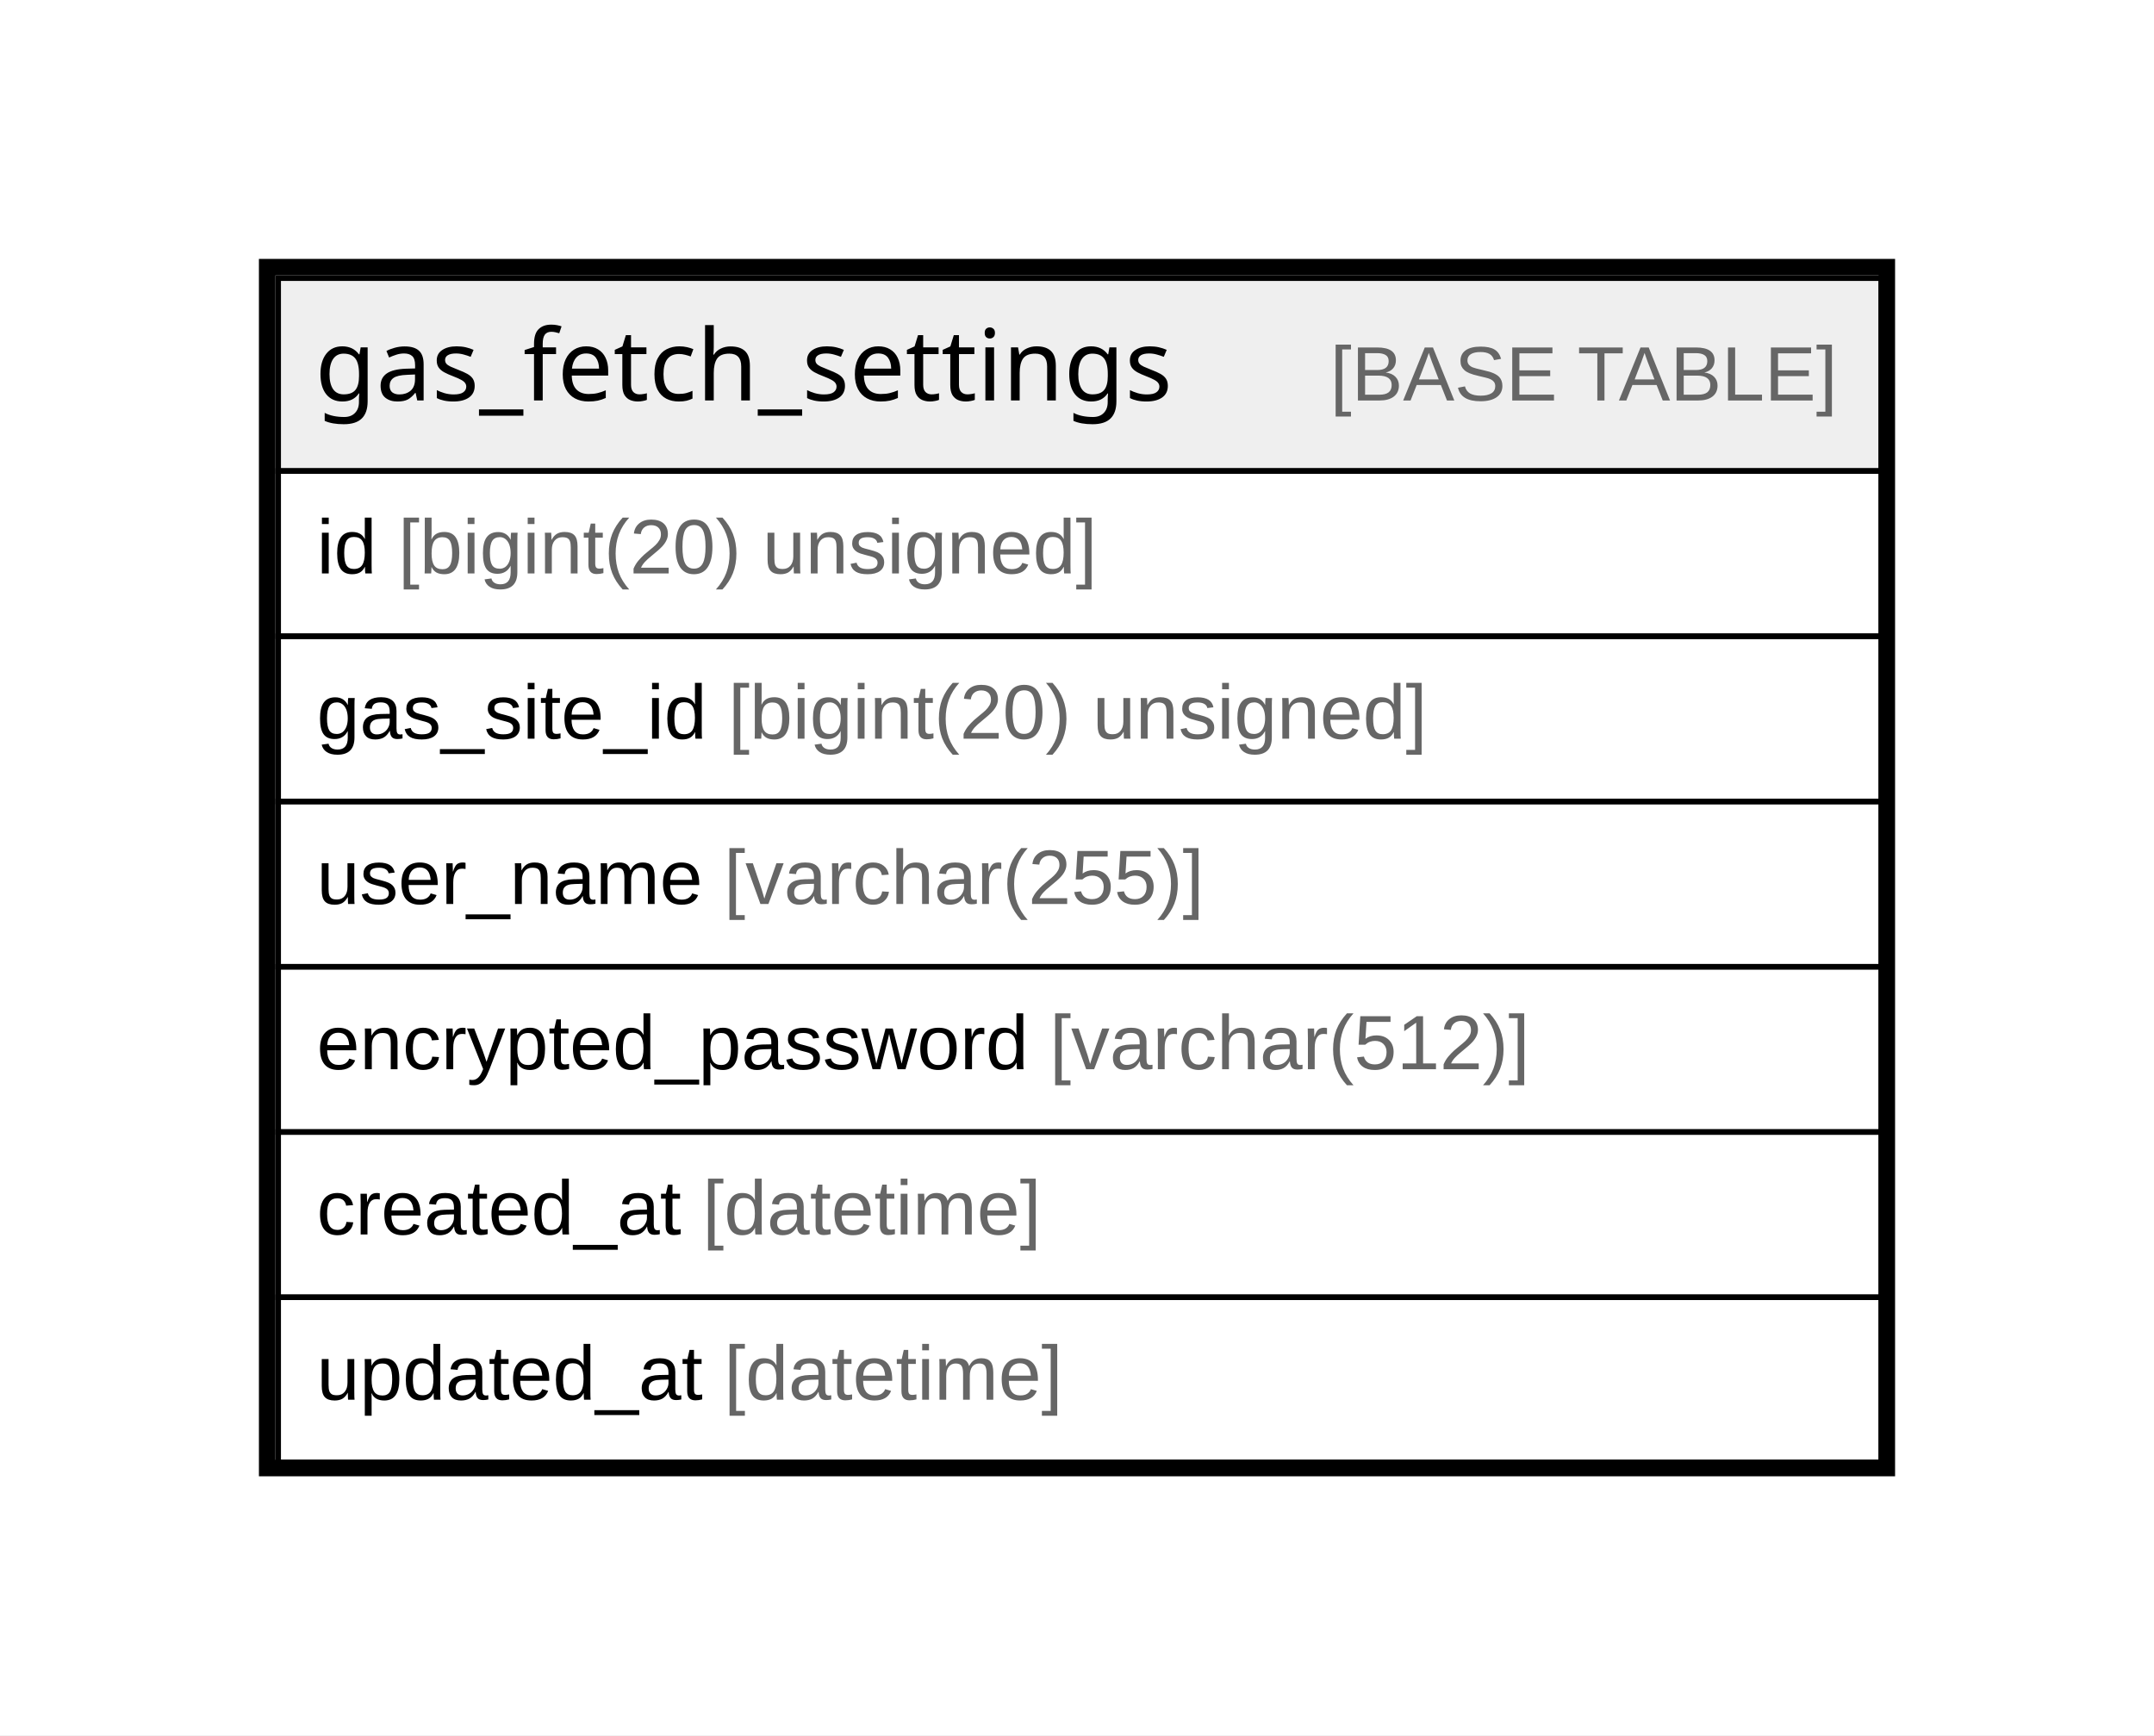
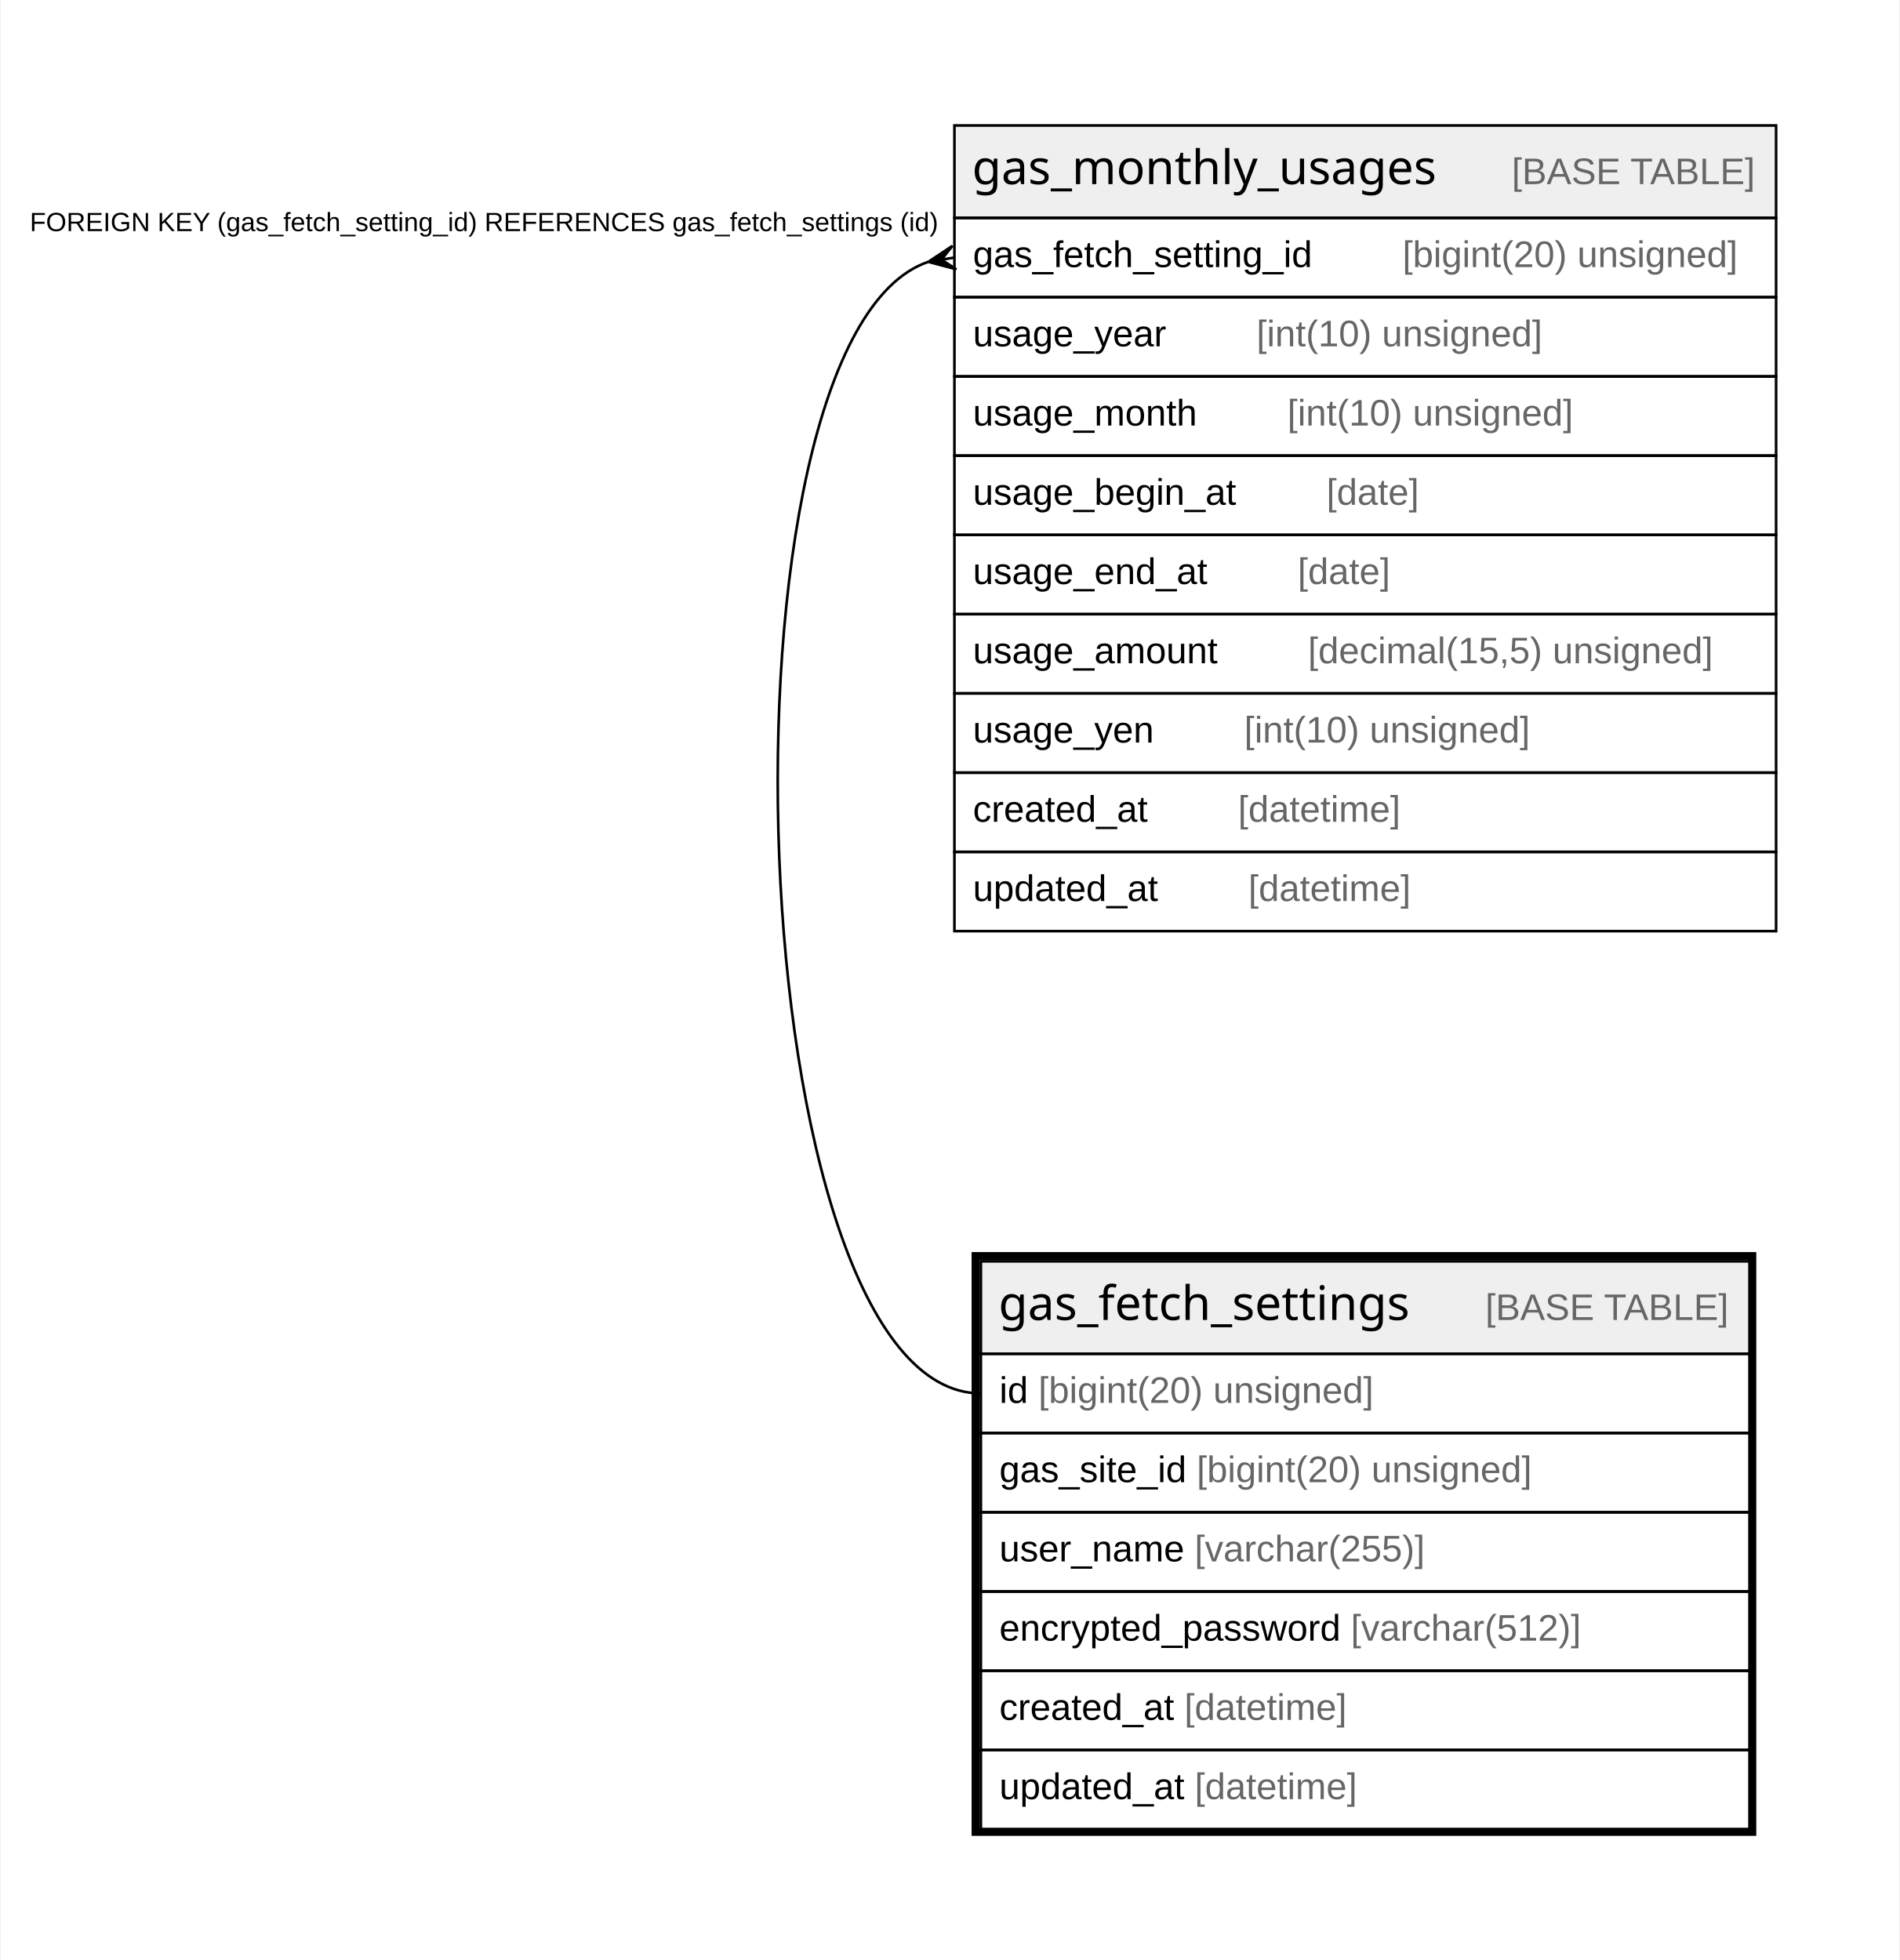
- <svg xmlns="http://www.w3.org/2000/svg" width="391pt" height="315pt" viewBox="0.00 0.00 391.00 315.00">
-   <g id="graph0" class="graph" transform="scale(1 1) rotate(0) translate(4 311)">
-     <polygon fill="#ffffff" stroke="transparent" points="-4,4 -4,-311 387,-311 387,4 -4,4" />
+ <svg xmlns="http://www.w3.org/2000/svg" width="719pt" height="742pt" viewBox="0.00 0.00 718.50 742.00">
+   <g id="graph0" class="graph" transform="scale(1 1) rotate(0) translate(4 738)">
+     <polygon fill="#ffffff" stroke="transparent" points="-4,4 -4,-738 714.5,-738 714.5,4 -4,4" />
    <g id="node1" class="node">
-       <polygon fill="#efefef" stroke="transparent" points="46.5,-225.5 46.5,-260.5 337.5,-260.5 337.5,-225.5 46.5,-225.5" />
-       <polygon fill="none" stroke="#000000" points="46.5,-225.5 46.5,-260.5 337.5,-260.5 337.5,-225.5 46.5,-225.5" />
-       <text text-anchor="start" x="53.187" y="-238.3" font-family="Arial Bold" font-size="18.00" fill="#000000">gas_fetch_settings</text>
-       <text text-anchor="start" x="203.245" y="-238.3" font-family="Arial" font-size="14.00" fill="#000000">    </text>
-       <text text-anchor="start" x="237.45" y="-238.3" font-family="Arial" font-size="14.00" fill="#666666">[BASE TABLE]</text>
-       <polygon fill="none" stroke="#000000" points="46.5,-195.5 46.5,-225.5 337.5,-225.5 337.5,-195.5 46.5,-195.5" />
-       <text text-anchor="start" x="53.5" y="-206.9" font-family="Arial" font-size="14.00" fill="#000000">id </text>
-       <text text-anchor="start" x="68.28" y="-206.9" font-family="Arial" font-size="14.00" fill="#666666">[bigint(20) unsigned]</text>
-       <polygon fill="none" stroke="#000000" points="46.5,-165.5 46.5,-195.5 337.5,-195.5 337.5,-165.5 46.5,-165.5" />
-       <text text-anchor="start" x="53.5" y="-176.9" font-family="Arial" font-size="14.00" fill="#000000">gas_site_id </text>
-       <text text-anchor="start" x="128.19" y="-176.9" font-family="Arial" font-size="14.00" fill="#666666">[bigint(20) unsigned]</text>
-       <polygon fill="none" stroke="#000000" points="46.5,-135.5 46.5,-165.5 337.5,-165.5 337.5,-135.5 46.5,-135.5" />
-       <text text-anchor="start" x="53.5" y="-146.9" font-family="Arial" font-size="14.00" fill="#000000">user_name </text>
-       <text text-anchor="start" x="127.407" y="-146.9" font-family="Arial" font-size="14.00" fill="#666666">[varchar(255)]</text>
-       <polygon fill="none" stroke="#000000" points="46.5,-105.5 46.5,-135.5 337.5,-135.5 337.5,-105.5 46.5,-105.5" />
-       <text text-anchor="start" x="53.5" y="-116.9" font-family="Arial" font-size="14.00" fill="#000000">encrypted_password </text>
-       <text text-anchor="start" x="186.535" y="-116.9" font-family="Arial" font-size="14.00" fill="#666666">[varchar(512)]</text>
-       <polygon fill="none" stroke="#000000" points="46.5,-75.5 46.5,-105.5 337.5,-105.5 337.5,-75.5 46.5,-75.5" />
-       <text text-anchor="start" x="53.5" y="-86.9" font-family="Arial" font-size="14.00" fill="#000000">created_at </text>
-       <text text-anchor="start" x="123.528" y="-86.9" font-family="Arial" font-size="14.00" fill="#666666">[datetime]</text>
-       <polygon fill="none" stroke="#000000" points="46.5,-45.5 46.5,-75.5 337.5,-75.5 337.5,-45.5 46.5,-45.5" />
-       <text text-anchor="start" x="53.5" y="-56.9" font-family="Arial" font-size="14.00" fill="#000000">updated_at </text>
-       <text text-anchor="start" x="127.433" y="-56.9" font-family="Arial" font-size="14.00" fill="#666666">[datetime]</text>
-       <polygon fill="none" stroke="#000000" stroke-width="3" points="44.5,-44.5 44.5,-262.5 338.5,-262.5 338.5,-44.5 44.5,-44.5" />
+       <polygon fill="#efefef" stroke="transparent" points="367,-225.5 367,-260.5 658,-260.5 658,-225.5 367,-225.5" />
+       <polygon fill="none" stroke="#000000" points="367,-225.5 367,-260.5 658,-260.5 658,-225.5 367,-225.5" />
+       <text text-anchor="start" x="373.687" y="-238.3" font-family="Arial Bold" font-size="18.00" fill="#000000">gas_fetch_settings</text>
+       <text text-anchor="start" x="523.745" y="-238.3" font-family="Arial" font-size="14.00" fill="#000000">    </text>
+       <text text-anchor="start" x="557.95" y="-238.3" font-family="Arial" font-size="14.00" fill="#666666">[BASE TABLE]</text>
+       <polygon fill="none" stroke="#000000" points="367,-195.5 367,-225.5 658,-225.5 658,-195.5 367,-195.5" />
+       <text text-anchor="start" x="374" y="-206.9" font-family="Arial" font-size="14.00" fill="#000000">id </text>
+       <text text-anchor="start" x="388.78" y="-206.9" font-family="Arial" font-size="14.00" fill="#666666">[bigint(20) unsigned]</text>
+       <polygon fill="none" stroke="#000000" points="367,-165.5 367,-195.5 658,-195.5 658,-165.5 367,-165.5" />
+       <text text-anchor="start" x="374" y="-176.9" font-family="Arial" font-size="14.00" fill="#000000">gas_site_id </text>
+       <text text-anchor="start" x="448.69" y="-176.9" font-family="Arial" font-size="14.00" fill="#666666">[bigint(20) unsigned]</text>
+       <polygon fill="none" stroke="#000000" points="367,-135.5 367,-165.5 658,-165.5 658,-135.5 367,-135.5" />
+       <text text-anchor="start" x="374" y="-146.9" font-family="Arial" font-size="14.00" fill="#000000">user_name </text>
+       <text text-anchor="start" x="447.907" y="-146.9" font-family="Arial" font-size="14.00" fill="#666666">[varchar(255)]</text>
+       <polygon fill="none" stroke="#000000" points="367,-105.5 367,-135.5 658,-135.5 658,-105.5 367,-105.5" />
+       <text text-anchor="start" x="374" y="-116.9" font-family="Arial" font-size="14.00" fill="#000000">encrypted_password </text>
+       <text text-anchor="start" x="507.035" y="-116.9" font-family="Arial" font-size="14.00" fill="#666666">[varchar(512)]</text>
+       <polygon fill="none" stroke="#000000" points="367,-75.5 367,-105.5 658,-105.5 658,-75.5 367,-75.5" />
+       <text text-anchor="start" x="374" y="-86.9" font-family="Arial" font-size="14.00" fill="#000000">created_at </text>
+       <text text-anchor="start" x="444.028" y="-86.9" font-family="Arial" font-size="14.00" fill="#666666">[datetime]</text>
+       <polygon fill="none" stroke="#000000" points="367,-45.5 367,-75.5 658,-75.5 658,-45.5 367,-45.5" />
+       <text text-anchor="start" x="374" y="-56.9" font-family="Arial" font-size="14.00" fill="#000000">updated_at </text>
+       <text text-anchor="start" x="447.933" y="-56.9" font-family="Arial" font-size="14.00" fill="#666666">[datetime]</text>
+       <polygon fill="none" stroke="#000000" stroke-width="3" points="365,-44.5 365,-262.5 659,-262.5 659,-44.5 365,-44.5" />
+     </g>
+     <g id="node2" class="node">
+       <polygon fill="#efefef" stroke="transparent" points="357,-655.5 357,-690.5 668,-690.5 668,-655.5 357,-655.5" />
+       <polygon fill="none" stroke="#000000" points="357,-655.5 357,-690.5 668,-690.5 668,-655.5 357,-655.5" />
+       <text text-anchor="start" x="363.688" y="-668.3" font-family="Arial Bold" font-size="18.00" fill="#000000">gas_monthly_usages</text>
+       <text text-anchor="start" x="533.744" y="-668.3" font-family="Arial" font-size="14.00" fill="#000000">    </text>
+       <text text-anchor="start" x="567.949" y="-668.3" font-family="Arial" font-size="14.00" fill="#666666">[BASE TABLE]</text>
+       <polygon fill="none" stroke="#000000" points="357,-625.5 357,-655.5 668,-655.5 668,-625.5 357,-625.5" />
+       <text text-anchor="start" x="364" y="-636.9" font-family="Arial" font-size="14.00" fill="#000000">gas_fetch_setting_id    </text>
+       <text text-anchor="start" x="526.589" y="-636.9" font-family="Arial" font-size="14.00" fill="#666666">[bigint(20) unsigned]</text>
+       <polygon fill="none" stroke="#000000" points="357,-595.5 357,-625.5 668,-625.5 668,-595.5 357,-595.5" />
+       <text text-anchor="start" x="364" y="-606.9" font-family="Arial" font-size="14.00" fill="#000000">usage_year    </text>
+       <text text-anchor="start" x="471.344" y="-606.9" font-family="Arial" font-size="14.00" fill="#666666">[int(10) unsigned]</text>
+       <polygon fill="none" stroke="#000000" points="357,-565.5 357,-595.5 668,-595.5 668,-565.5 357,-565.5" />
+       <text text-anchor="start" x="364" y="-576.9" font-family="Arial" font-size="14.00" fill="#000000">usage_month    </text>
+       <text text-anchor="start" x="483.017" y="-576.9" font-family="Arial" font-size="14.00" fill="#666666">[int(10) unsigned]</text>
+       <polygon fill="none" stroke="#000000" points="357,-535.5 357,-565.5 668,-565.5 668,-535.5 357,-535.5" />
+       <text text-anchor="start" x="364" y="-546.9" font-family="Arial" font-size="14.00" fill="#000000">usage_begin_at    </text>
+       <text text-anchor="start" x="497.811" y="-546.9" font-family="Arial" font-size="14.00" fill="#666666">[date]</text>
+       <polygon fill="none" stroke="#000000" points="357,-505.5 357,-535.5 668,-535.5 668,-505.5 357,-505.5" />
+       <text text-anchor="start" x="364" y="-516.9" font-family="Arial" font-size="14.00" fill="#000000">usage_end_at    </text>
+       <text text-anchor="start" x="486.921" y="-516.9" font-family="Arial" font-size="14.00" fill="#666666">[date]</text>
+       <polygon fill="none" stroke="#000000" points="357,-475.5 357,-505.5 668,-505.5 668,-475.5 357,-475.5" />
+       <text text-anchor="start" x="364" y="-486.9" font-family="Arial" font-size="14.00" fill="#000000">usage_amount    </text>
+       <text text-anchor="start" x="490.799" y="-486.9" font-family="Arial" font-size="14.00" fill="#666666">[decimal(15,5) unsigned]</text>
+       <polygon fill="none" stroke="#000000" points="357,-445.5 357,-475.5 668,-475.5 668,-445.5 357,-445.5" />
+       <text text-anchor="start" x="364" y="-456.9" font-family="Arial" font-size="14.00" fill="#000000">usage_yen    </text>
+       <text text-anchor="start" x="466.683" y="-456.9" font-family="Arial" font-size="14.00" fill="#666666">[int(10) unsigned]</text>
+       <polygon fill="none" stroke="#000000" points="357,-415.5 357,-445.5 668,-445.5 668,-415.5 357,-415.5" />
+       <text text-anchor="start" x="364" y="-426.9" font-family="Arial" font-size="14.00" fill="#000000">created_at    </text>
+       <text text-anchor="start" x="464.342" y="-426.9" font-family="Arial" font-size="14.00" fill="#666666">[datetime]</text>
+       <polygon fill="none" stroke="#000000" points="357,-385.5 357,-415.5 668,-415.5 668,-385.5 357,-385.5" />
+       <text text-anchor="start" x="364" y="-396.9" font-family="Arial" font-size="14.00" fill="#000000">updated_at    </text>
+       <text text-anchor="start" x="468.247" y="-396.9" font-family="Arial" font-size="14.00" fill="#666666">[datetime]</text>
+     </g>
+     <g id="edge1" class="edge">
+       <path fill="none" stroke="#000000" d="M347.052,-638.856C262.253,-609.987 274.872,-210.5 367,-210.5" />
+       <polygon fill="#000000" stroke="#000000" points="347.134,-638.87 356.266,-644.94 352.067,-639.685 357,-640.5 357,-640.5 357,-640.5 352.067,-639.685 357.734,-636.06 347.134,-638.87 347.134,-638.87" />
+       <text text-anchor="start" x="7.026" y="-650.5" font-family="Arial" font-size="10.00" fill="#000000">FOREIGN KEY (gas_fetch_setting_id) REFERENCES gas_fetch_settings (id)</text>
    </g>
  </g>
</svg>
